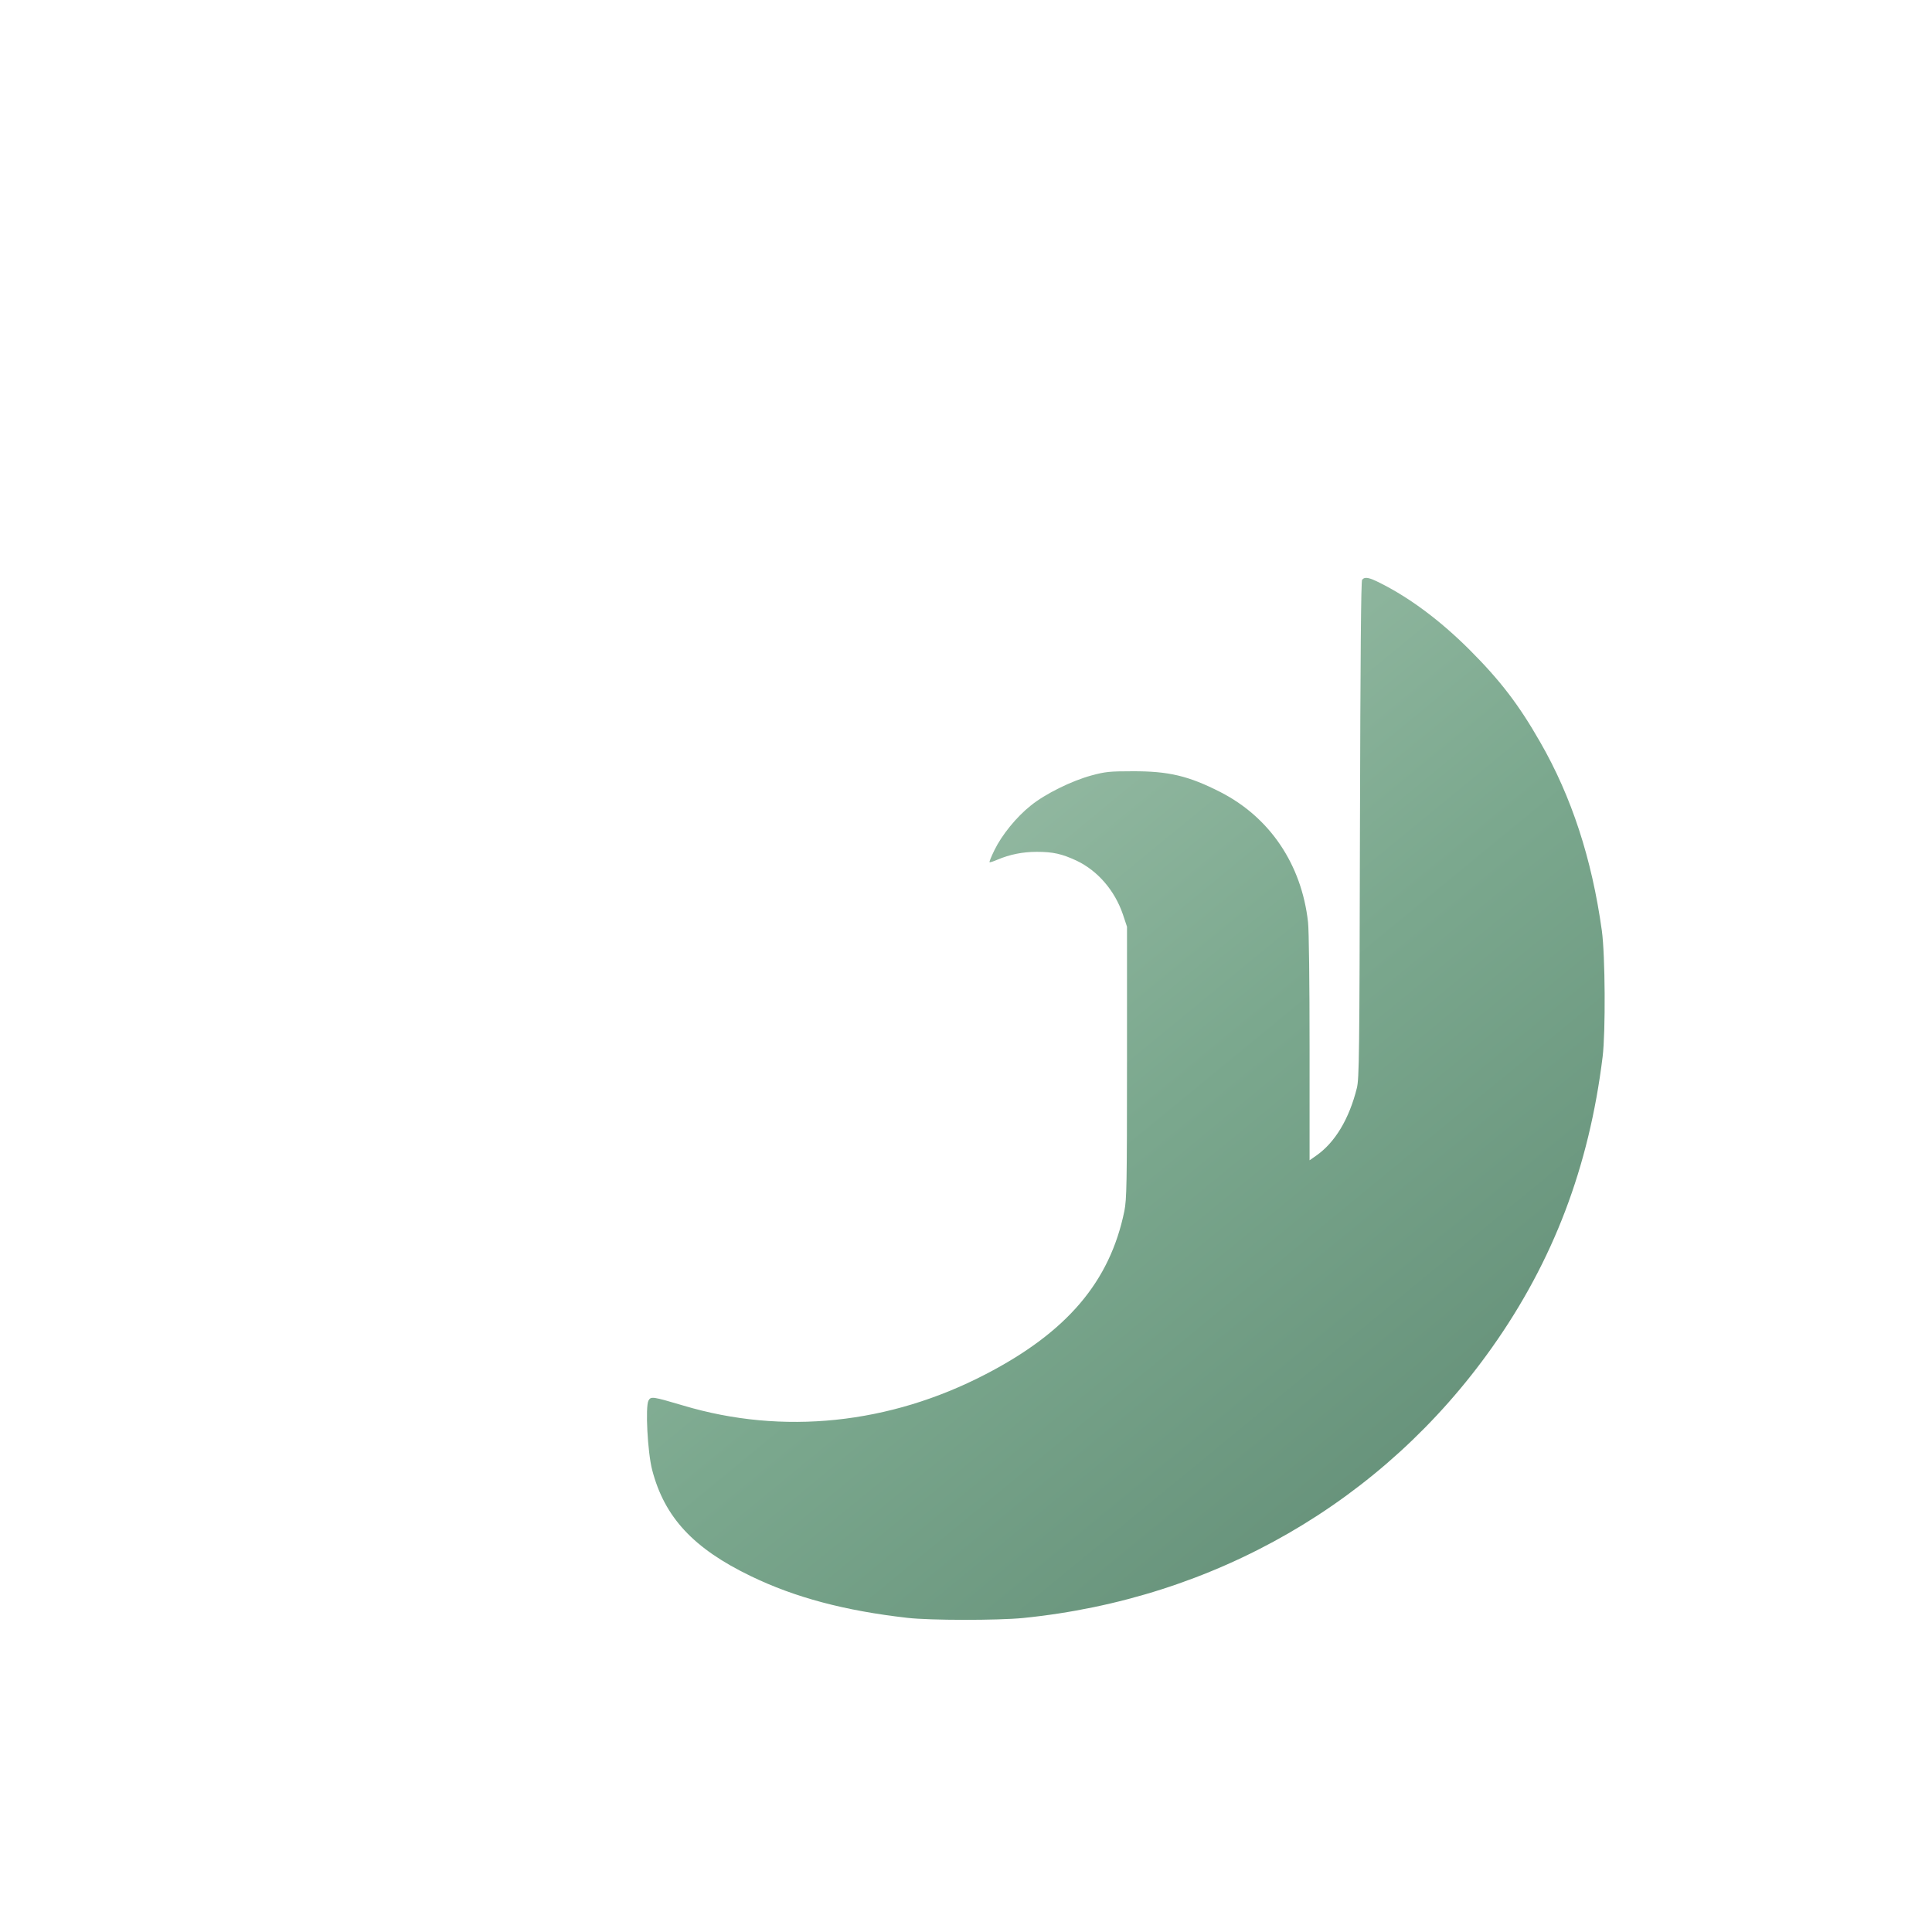
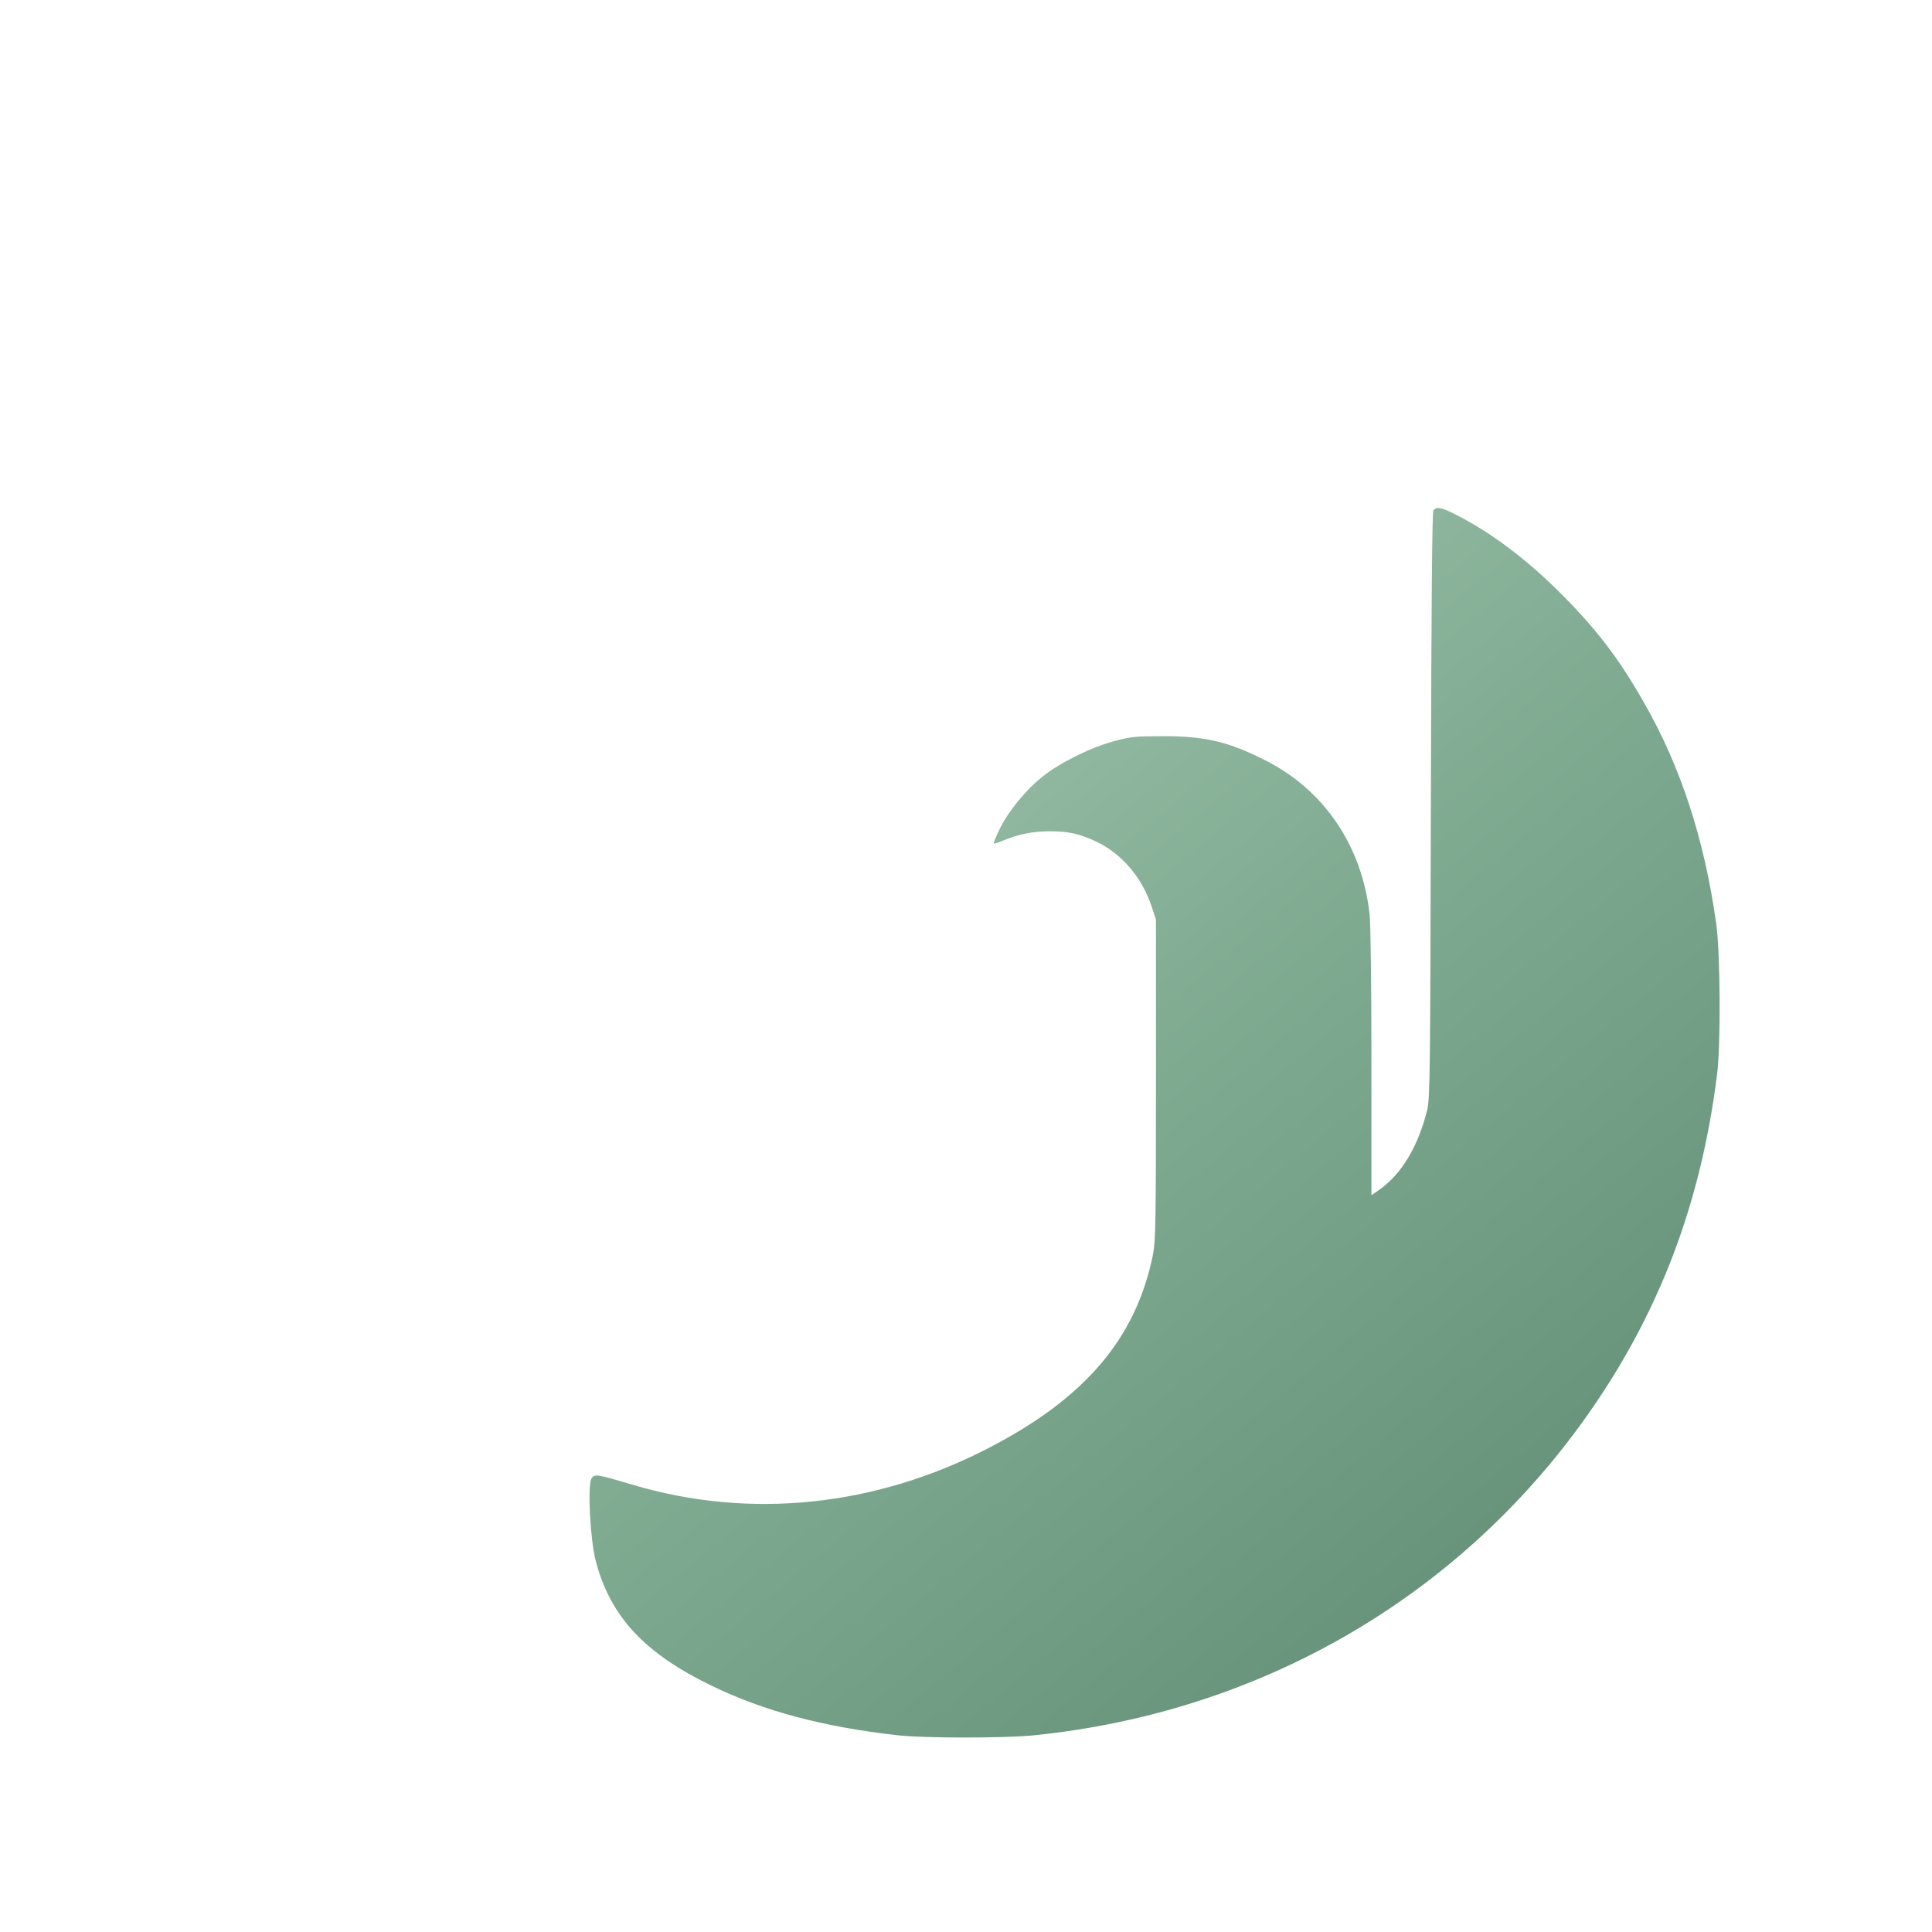
<svg xmlns="http://www.w3.org/2000/svg" width="1024" height="1024" viewBox="0 0 1254 1254">
  <defs>
    <linearGradient id="jade" x1="12%" y1="100%" x2="88%" y2="0%">
      <stop offset="0" stop-color="#A7C7B2" />
      <stop offset="0.52" stop-color="#7BA88E" />
      <stop offset="1" stop-color="#608B74" />
    </linearGradient>
  </defs>
-   <g transform="translate(0,1254) scale(0.1,-0.1)" fill="url(#jade)">
+   <g transform="translate(627,627) scale(1.18) translate(-627,-627) translate(0,1254) scale(0.1,-0.1)" fill="url(#jade)">
    <path d="M8841 8777 c-7 -10 -11 -472 -14 -1623 -3 -1466 -5 -1615 -20 -1676 -50 -201 -142 -354 -264 -439 l-43 -30 0 728 c0 424 -4 766 -10 818 -42 375 -248 680 -569 844 -206 105 -336 136 -571 135 -148 0 -176 -3 -265 -27 -129 -35 -300 -119 -395 -196 -93 -74 -187 -190 -235 -288 -20 -41 -35 -77 -32 -79 2 -3 25 5 51 16 80 34 164 51 255 51 106 0 163 -13 258 -57 137 -65 248 -193 301 -348 l27 -81 0 -880 c0 -797 -2 -888 -17 -965 -94 -459 -372 -786 -901 -1060 -624 -324 -1316 -396 -1962 -203 -200 59 -210 61 -226 32 -21 -40 -6 -334 24 -450 80 -307 267 -509 640 -689 287 -139 611 -225 1017 -271 147 -17 586 -17 750 -1 1243 125 2337 756 3045 1757 397 561 629 1171 717 1885 20 161 17 662 -5 820 -65 467 -196 868 -400 1223 -140 245 -260 401 -461 602 -188 187 -383 333 -576 430 -75 38 -101 43 -119 22z" />
  </g>
</svg>
